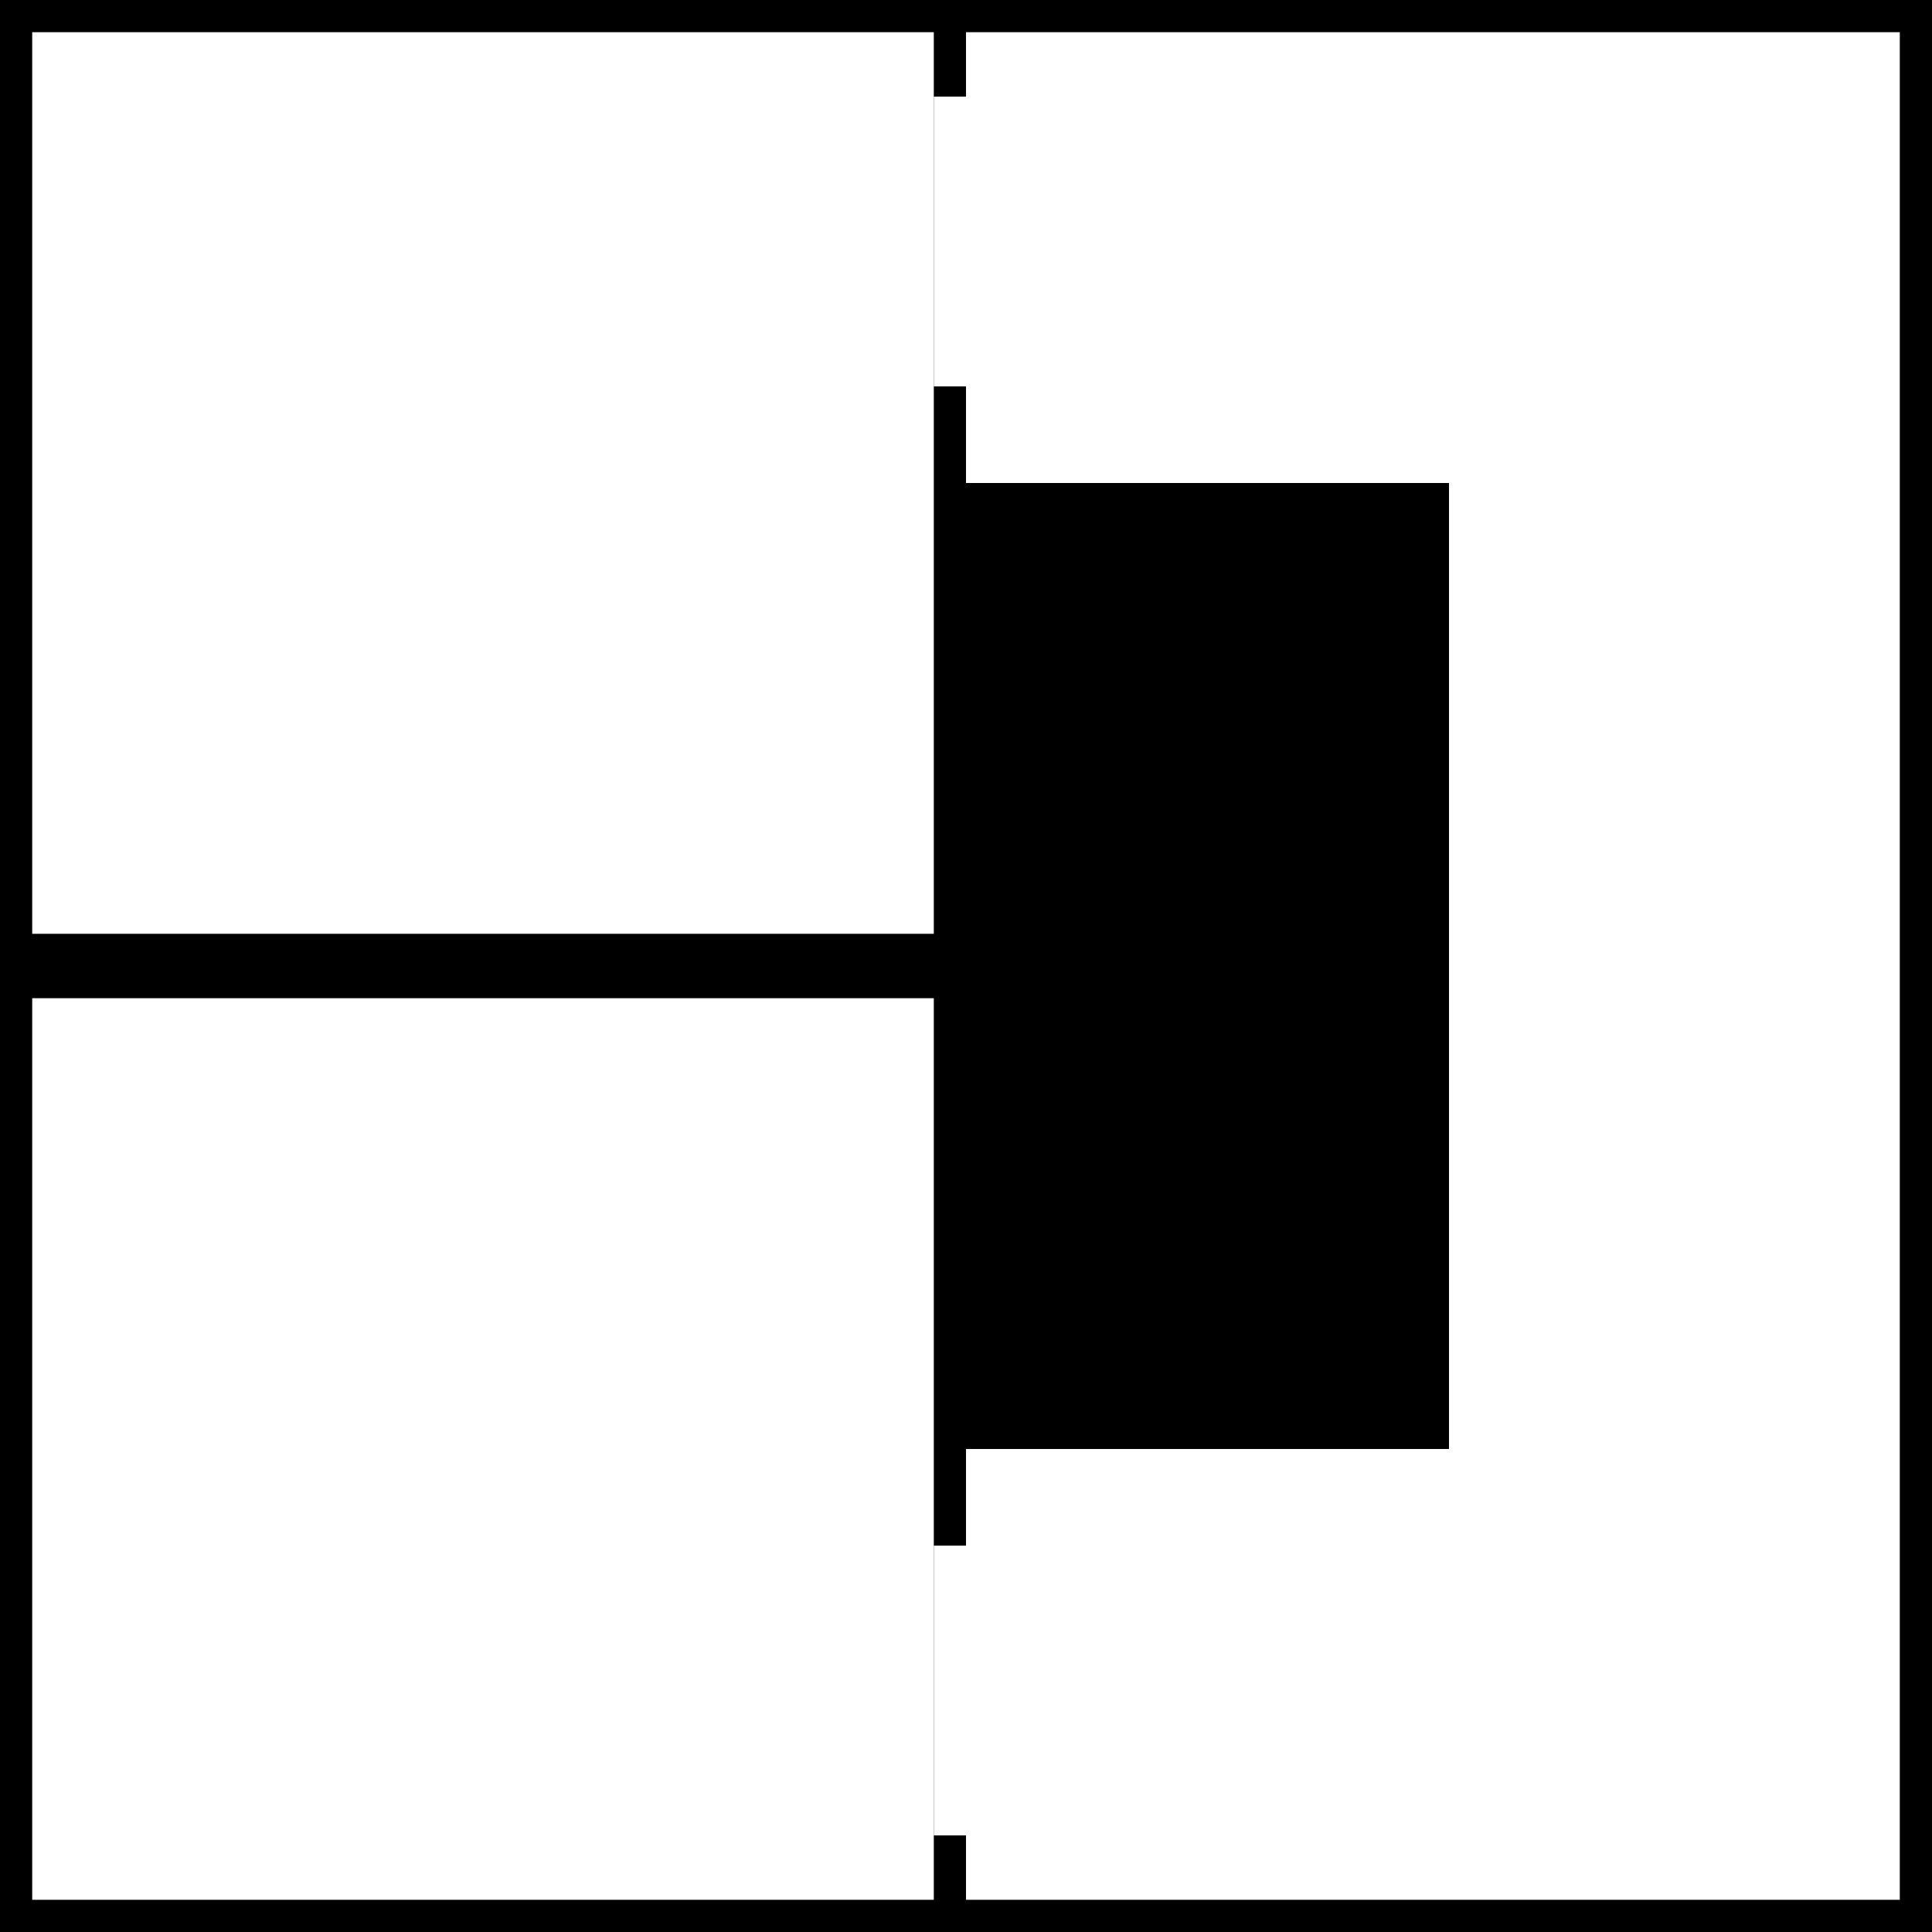
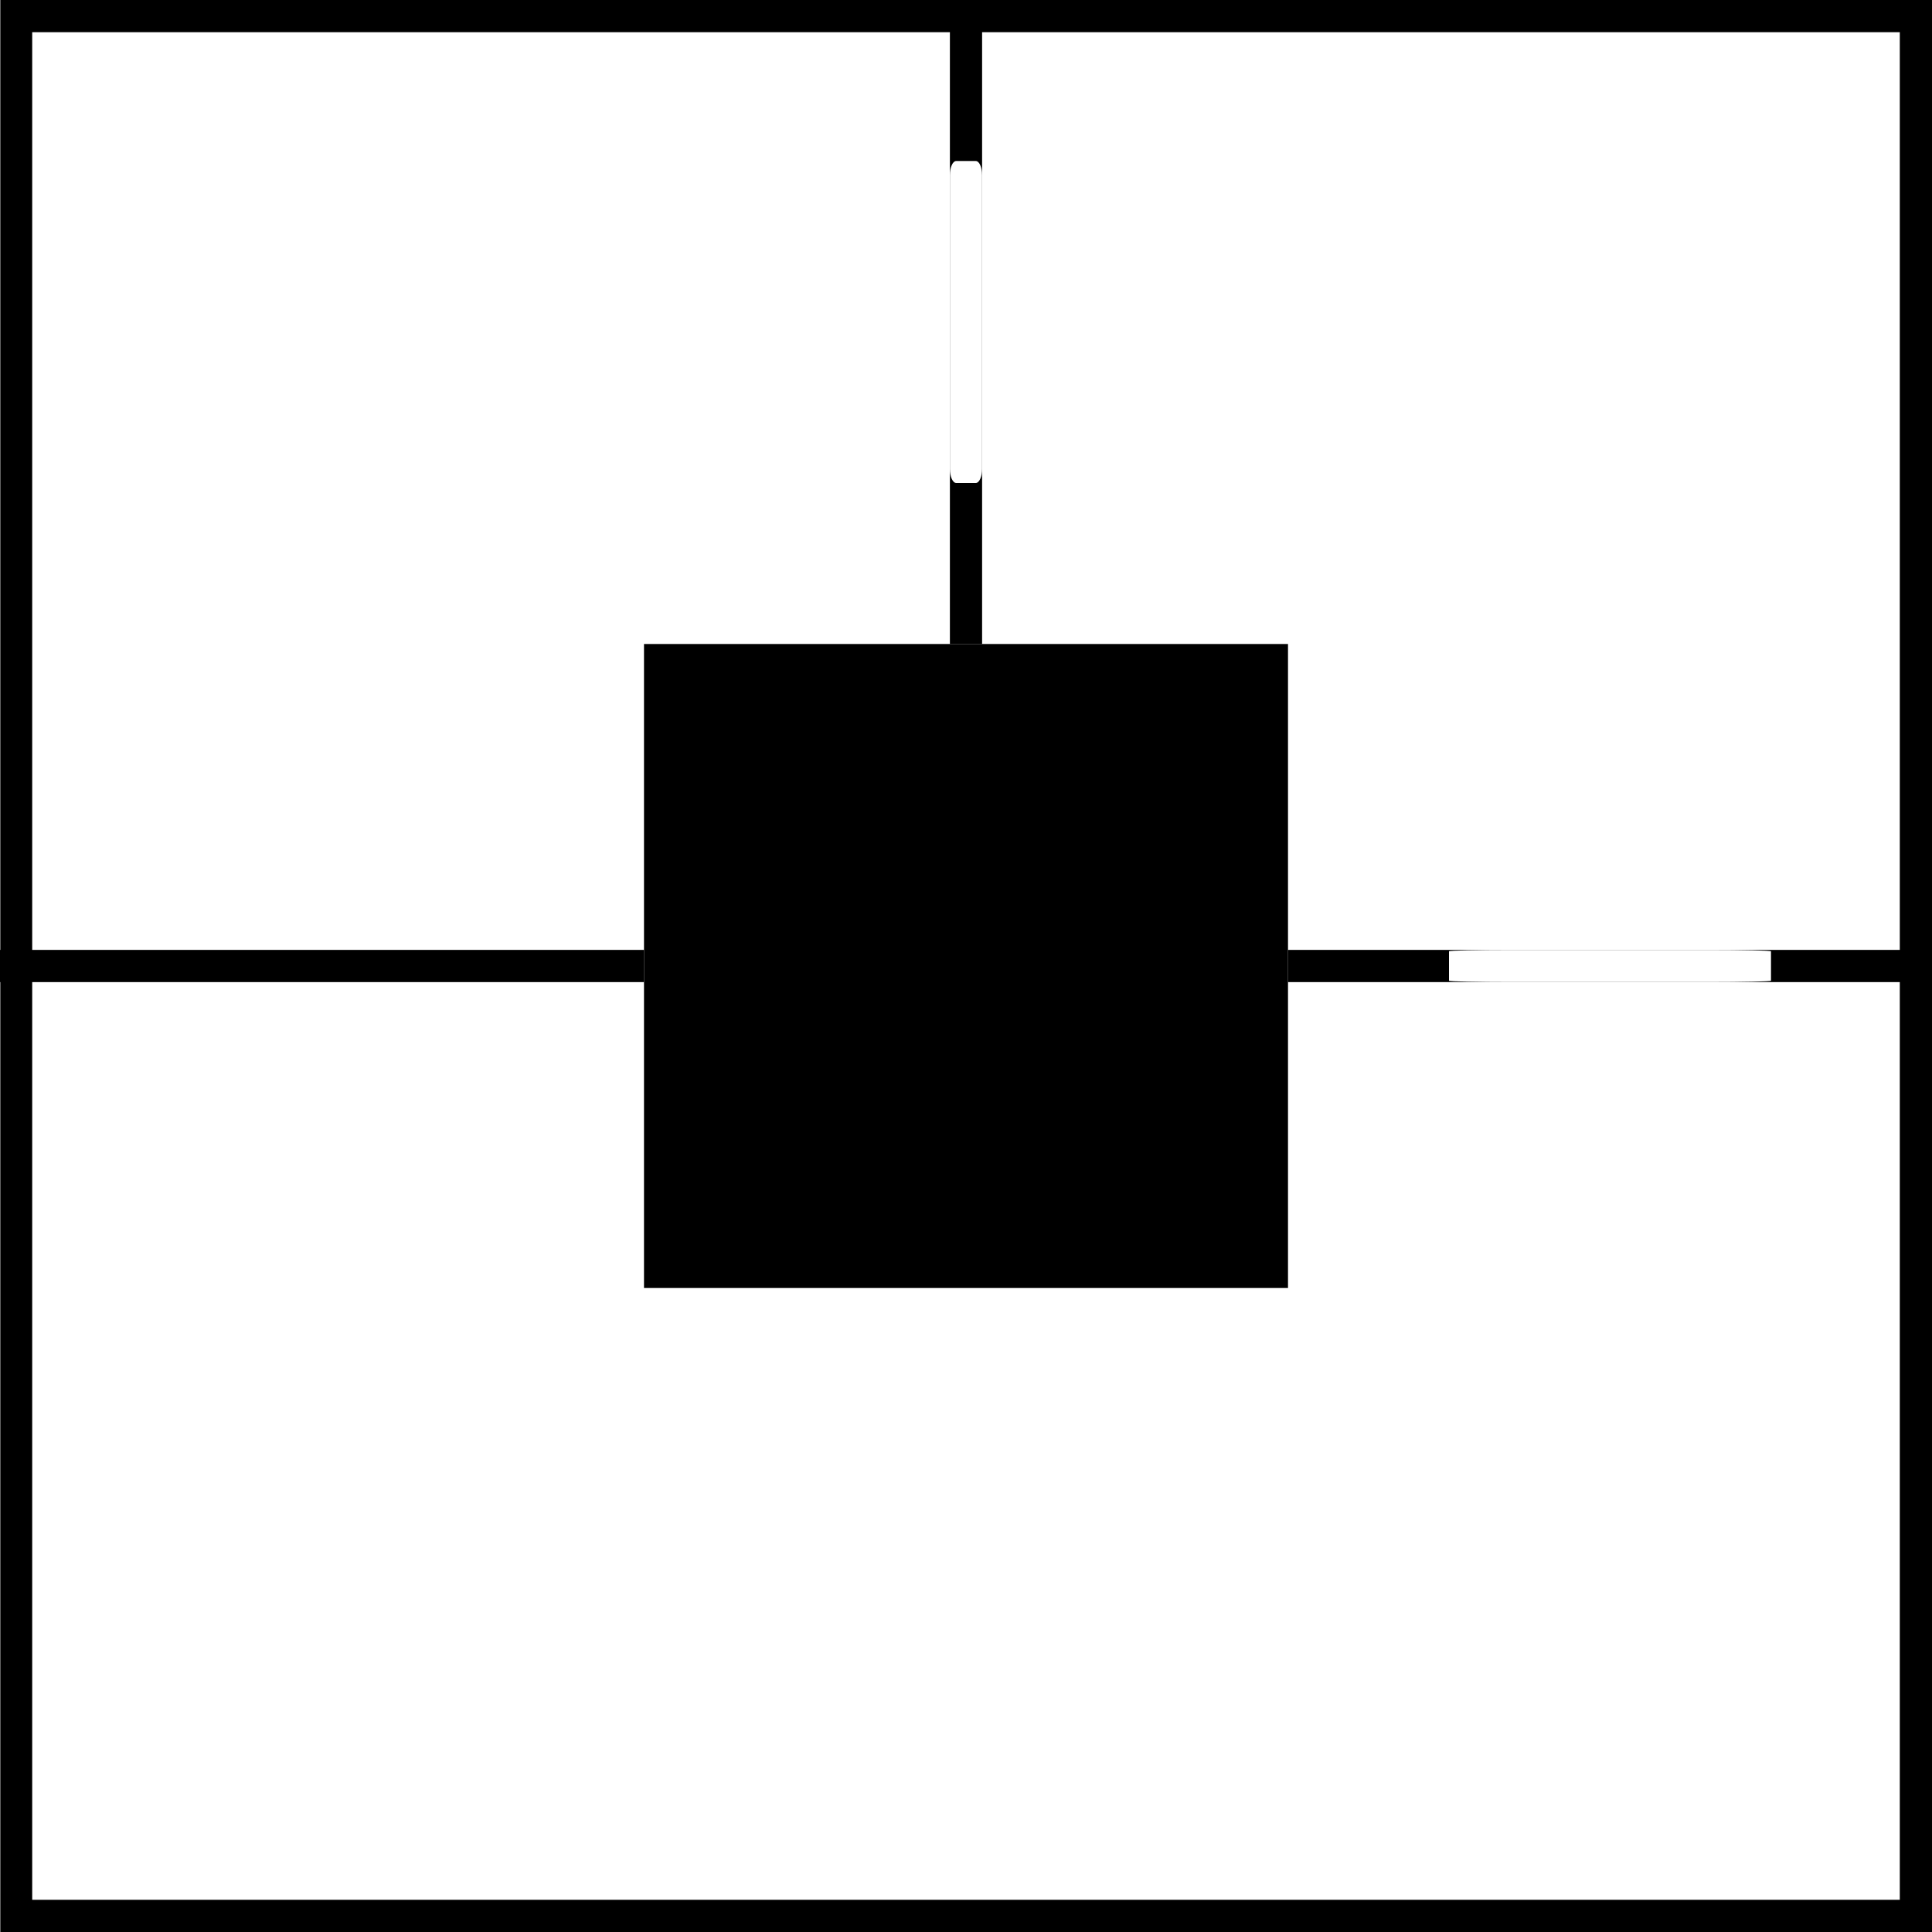
<svg xmlns="http://www.w3.org/2000/svg" width="600px" height="600px" viewBox="0 0 600 600" version="1.1" id="SVGRoot">
  <defs id="defs3723" />
  <g id="layer1">
    <rect style="fill:#000000" id="rect3887" width="600" height="600" x="0.1" y="0" />
    <rect style="fill:#ffffff" id="rect3895" width="580" height="580" x="10" y="10" />
-     <rect style="fill:#e6e6e6" id="rect3897" width="94.336" height="29.883" x="28.125" y="164.062" />
-     <rect style="fill:#000000" id="rect3893" width="300" height="300" x="0" y="0" />
-     <rect style="fill:#ffffff" id="rect3899" width="280" height="280" x="10" y="10" />
-     <rect style="fill:#000000;stroke-width:1.414" id="rect3891" width="150" height="300" x="300" y="150" />
-     <rect style="fill:#000000" id="rect3893-3" width="300" height="300" x="0" y="300" />
-     <rect style="fill:#ffffff" id="rect3899-6" width="280" height="280" x="10" y="310" />
+     <rect style="fill:#000000;stroke-width:0.149" id="rect3893" width="200" height="10" x="0" y="295" />
+     <rect style="fill:#000000;stroke-width:0.667" id="rect3893-3" width="200" height="200" x="200" y="200" />
    <rect style="fill:#ffffff;stroke-width:0.949" id="rect3931" width="10" height="90" x="290" y="480" />
    <rect style="fill:#ffffff;stroke-width:0.949" id="rect3931-7" width="10" height="90" x="290" y="30" />
+     <rect style="fill:#000000;stroke-width:0.149" id="rect3893-36" width="200" height="10" x="400" y="295" />
+     <rect style="fill:#000000;stroke-width:0.149" id="rect3893-36-7" width="10" height="200" x="-305" y="0" transform="scale(-1,1)" />
+     <rect style="fill:#ffffff;stroke-width:0.131" id="rect110" width="100" height="10" x="450" y="295" ry="0.437" rx="19.685" />
+     <rect style="fill:#ffffff;stroke-width:0.131" id="rect110-5" width="10" height="100" x="295" y="50" ry="4.367" rx="1.969" />
  </g>
</svg>
